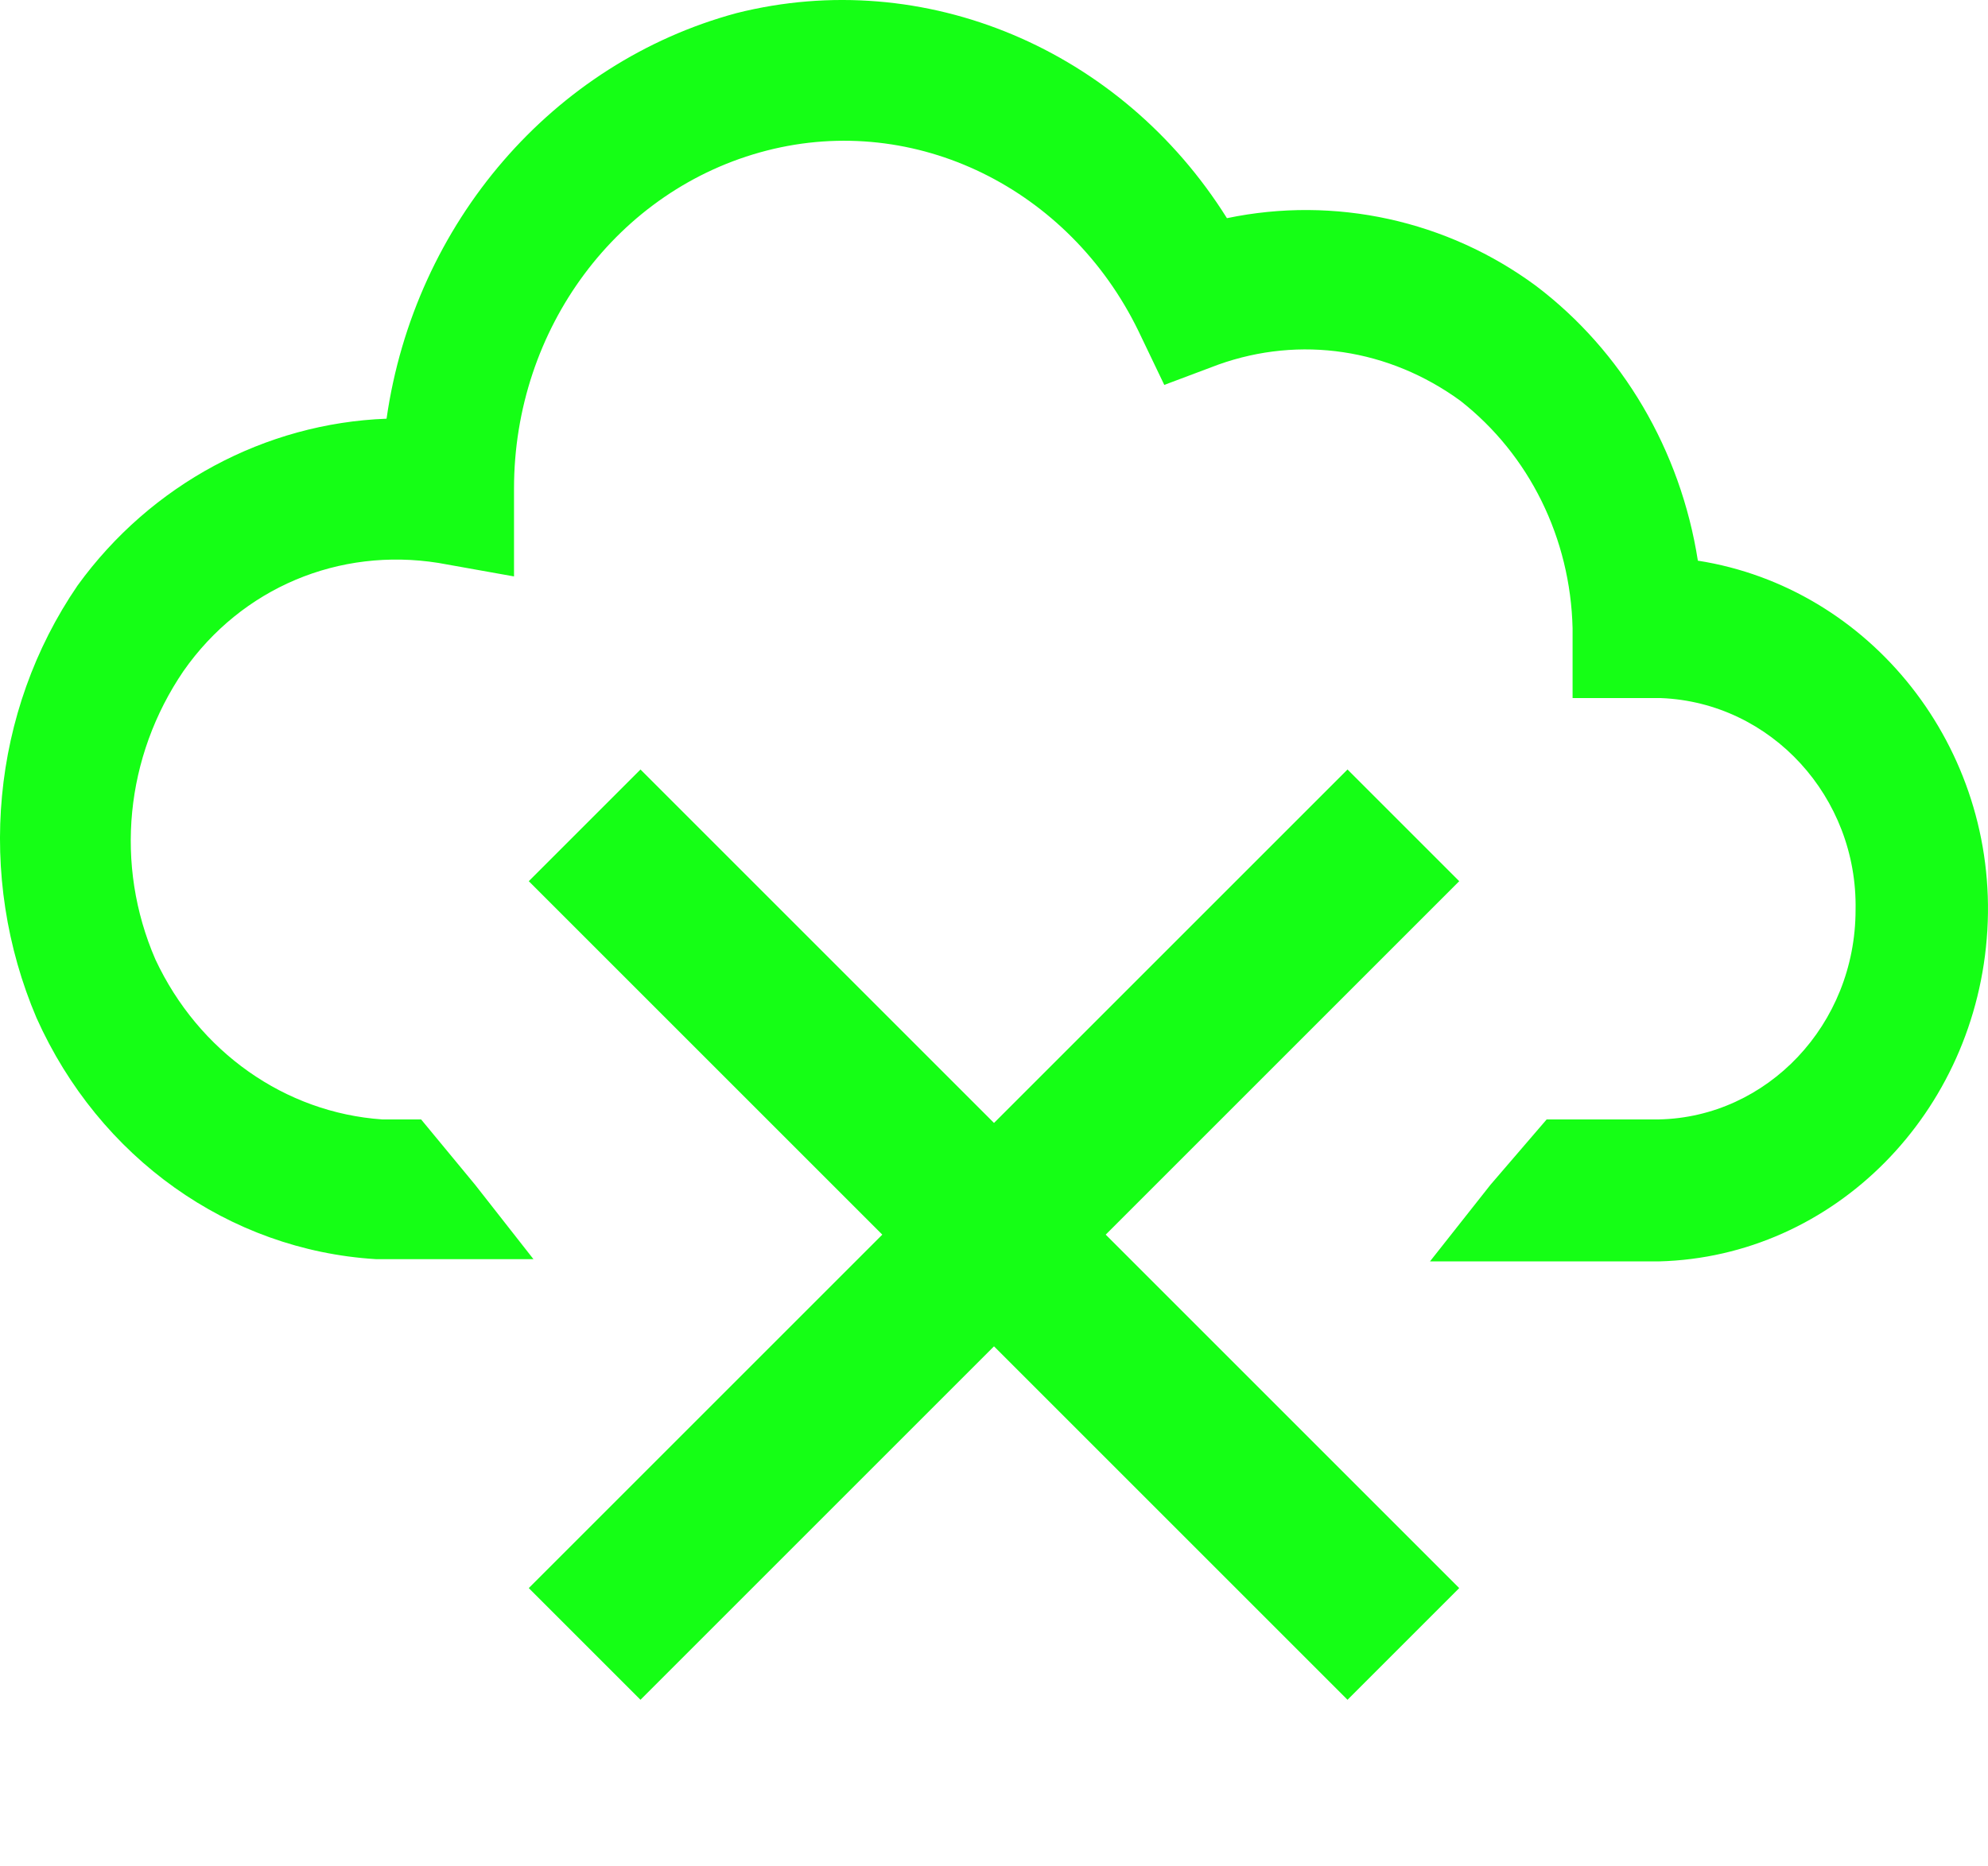
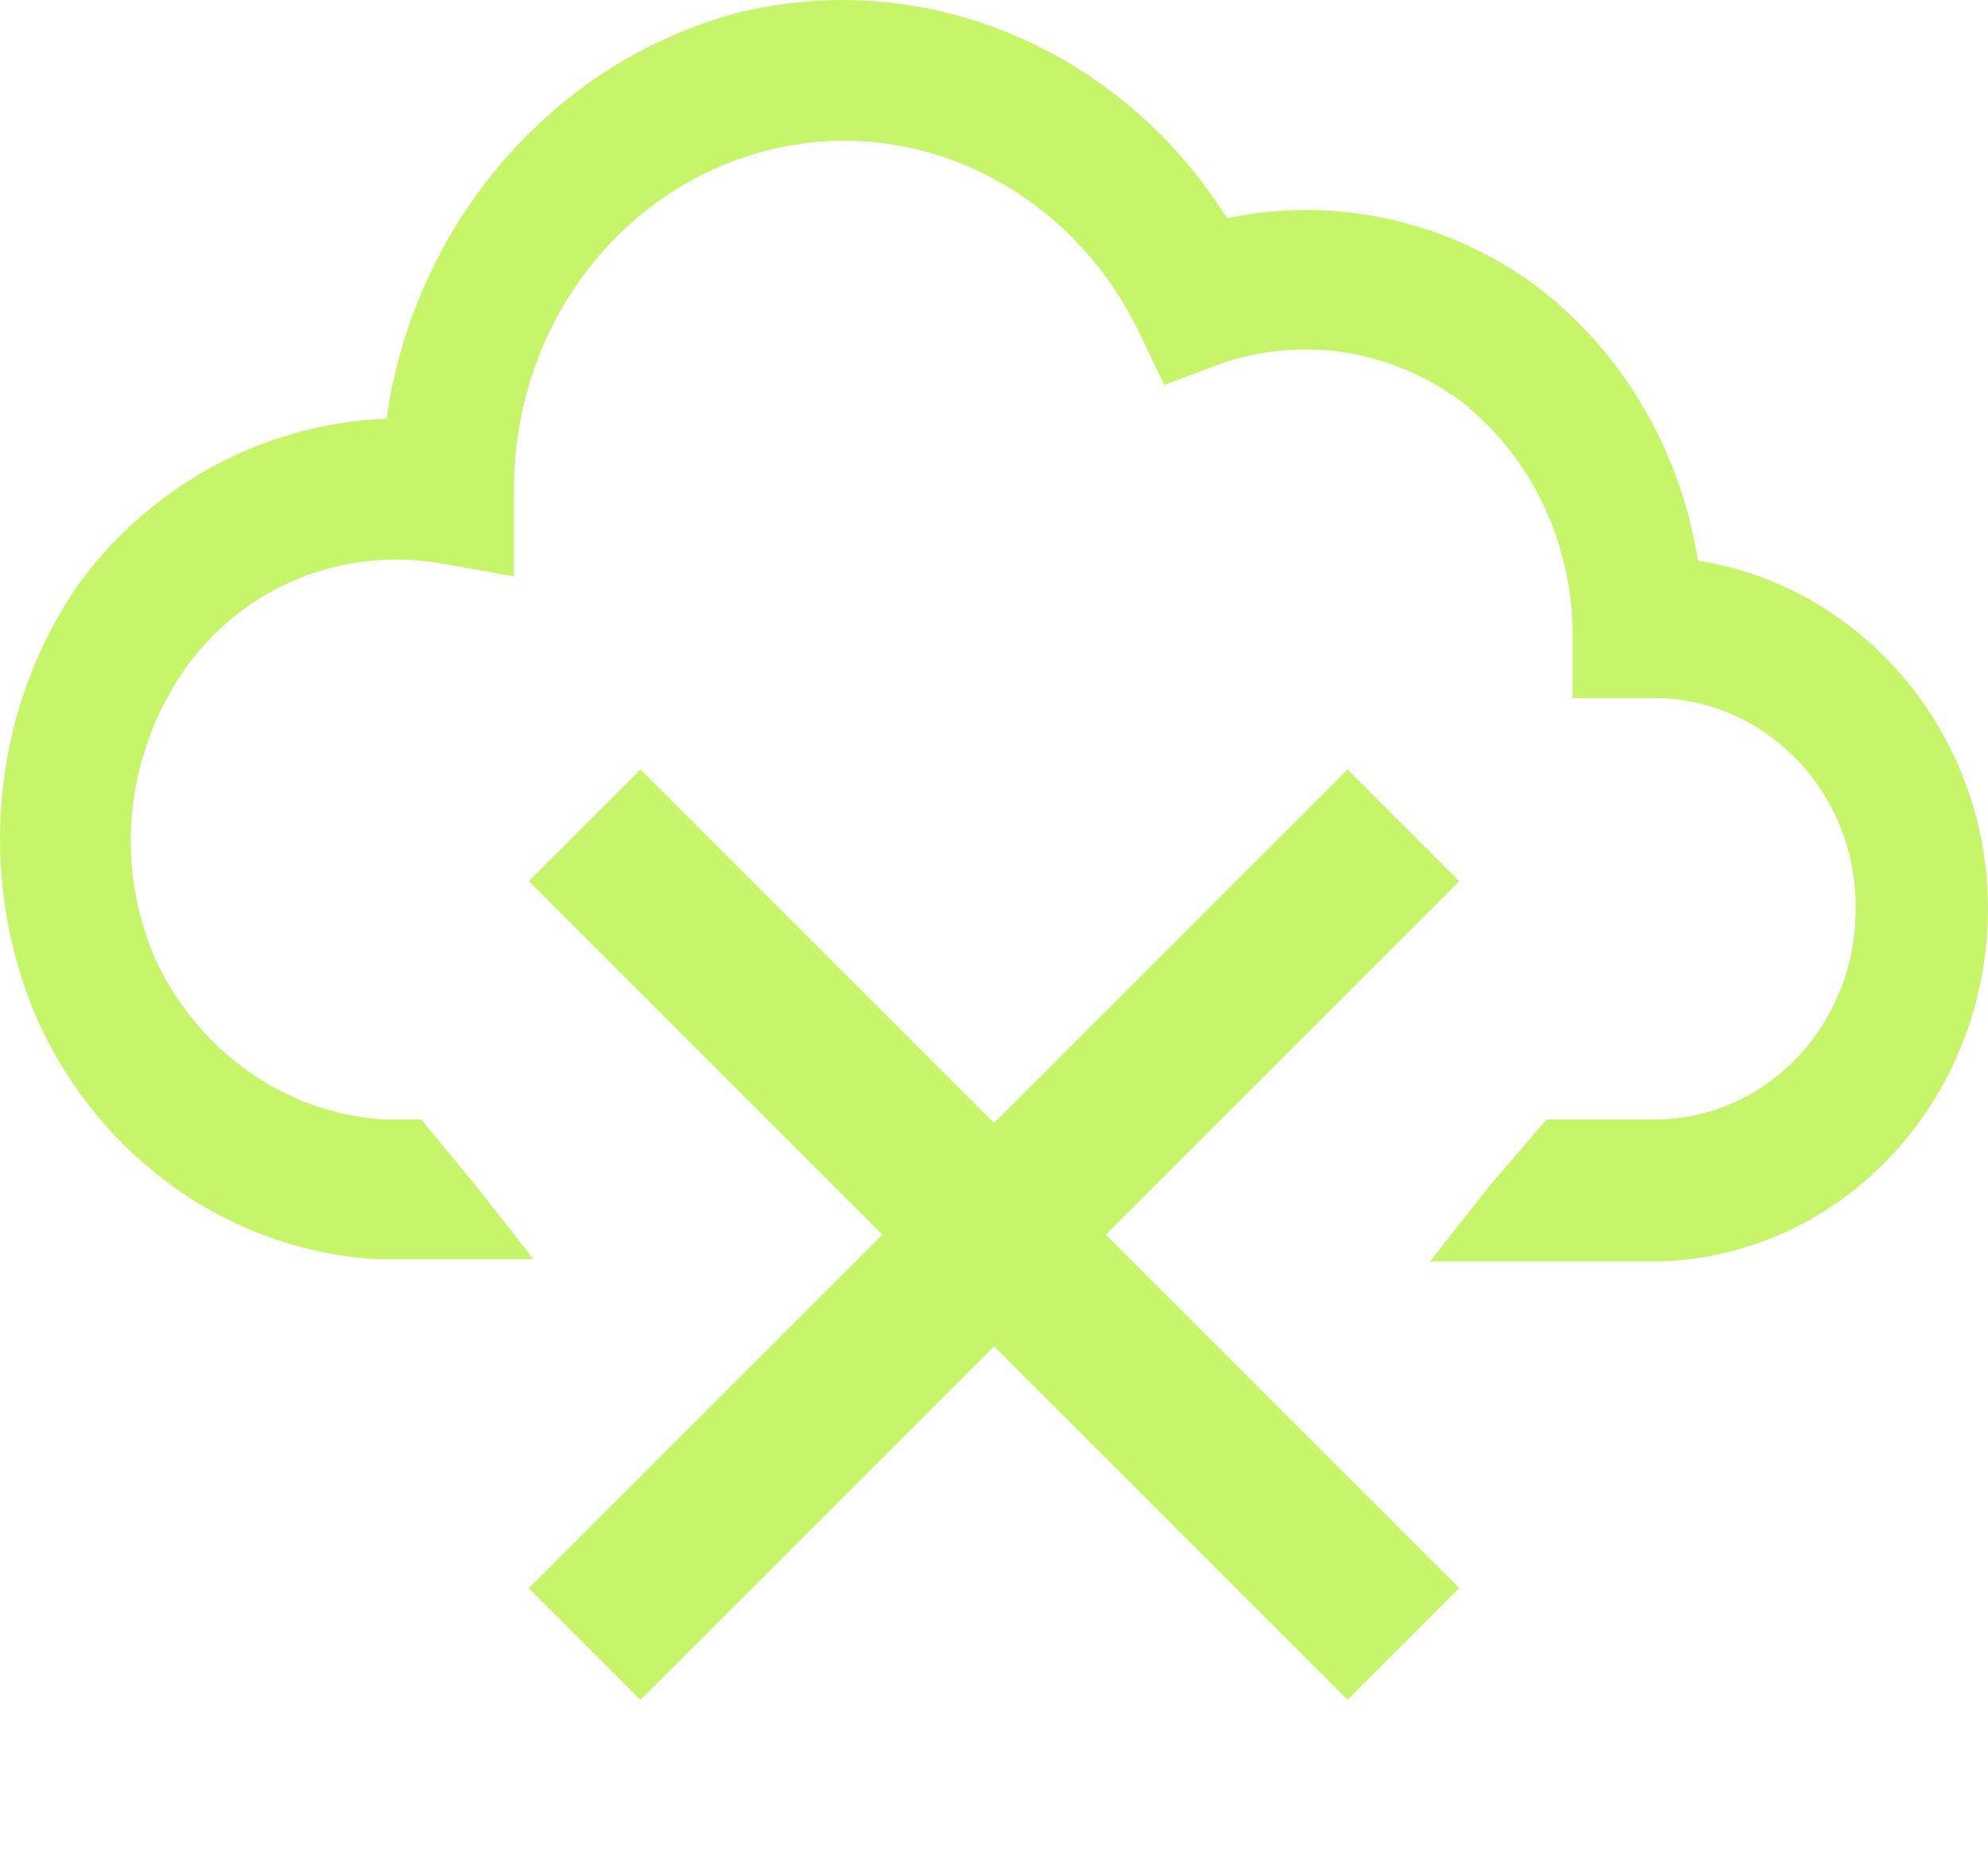
<svg xmlns="http://www.w3.org/2000/svg" width="520" height="488" xml:space="preserve" overflow="hidden">
  <defs>
    <clipPath id="clip0">
      <rect x="2082" y="1324" width="520" height="488" />
    </clipPath>
  </defs>
  <g clip-path="url(#clip0)" transform="translate(-2082 -1324)">
-     <path d="M2526.11 1470.68C2521.59 1441.79 2506.33 1415.85 2483.73 1398.76 2460.56 1381.67 2431.18 1375.18 2402.93 1381.08 2375.24 1336.87 2323.81 1315.06 2274.65 1327.43 2226.62 1340.4 2190.46 1382.26 2183.11 1433.54 2151.47 1434.72 2121.52 1450.63 2102.3 1477.16 2079.7 1510.17 2075.74 1553.2 2091.57 1590.34 2107.95 1626.88 2141.86 1651.05 2180.28 1653.41L2221.53 1653.41 2206.28 1633.96 2192.15 1616.86 2181.98 1616.86C2156.55 1615.1 2133.95 1599.18 2122.65 1575.01 2111.91 1550.25 2114.74 1521.96 2129.99 1499.56 2145.25 1477.75 2170.68 1467.14 2196.67 1471.27L2216.45 1474.8 2216.45 1451.81C2216.45 1409.96 2243.57 1373.41 2282.56 1363.39 2321.55 1353.37 2361.67 1373.41 2379.76 1410.55L2386.54 1424.7 2400.67 1419.39C2422.14 1411.73 2445.31 1415.27 2463.95 1428.82 2482.04 1442.97 2492.77 1464.78 2493.34 1488.36L2493.34 1506.63 2516.51 1506.63C2545.33 1507.81 2567.93 1532.57 2567.36 1562.04 2567.36 1592.11 2544.2 1616.27 2515.94 1616.86L2486.56 1616.86 2471.86 1633.96 2456.04 1654 2515.94 1654C2561.71 1652.82 2599.01 1615.1 2601.83 1567.35 2604.66 1519.6 2571.32 1477.75 2526.11 1470.68Z" fill="#15FF15" fill-rule="evenodd" />
+     <path d="M2526.11 1470.68C2521.59 1441.79 2506.33 1415.85 2483.73 1398.76 2460.56 1381.67 2431.18 1375.18 2402.93 1381.08 2375.24 1336.87 2323.81 1315.06 2274.65 1327.43 2226.62 1340.4 2190.46 1382.26 2183.11 1433.54 2151.47 1434.72 2121.52 1450.63 2102.3 1477.16 2079.7 1510.17 2075.74 1553.2 2091.57 1590.34 2107.95 1626.88 2141.86 1651.05 2180.28 1653.41L2221.53 1653.41 2206.28 1633.96 2192.15 1616.86 2181.98 1616.86C2156.55 1615.1 2133.95 1599.18 2122.65 1575.01 2111.91 1550.25 2114.74 1521.96 2129.99 1499.56 2145.25 1477.75 2170.68 1467.14 2196.67 1471.27L2216.45 1474.8 2216.45 1451.81C2216.45 1409.96 2243.57 1373.41 2282.56 1363.39 2321.55 1353.37 2361.67 1373.41 2379.76 1410.55L2386.54 1424.7 2400.67 1419.39C2422.14 1411.73 2445.31 1415.27 2463.95 1428.82 2482.04 1442.97 2492.77 1464.78 2493.34 1488.36L2493.34 1506.63 2516.51 1506.63C2545.33 1507.81 2567.93 1532.57 2567.36 1562.04 2567.36 1592.11 2544.2 1616.27 2515.94 1616.86L2486.56 1616.86 2471.86 1633.96 2456.04 1654 2515.94 1654C2561.71 1652.82 2599.01 1615.1 2601.83 1567.35 2604.66 1519.6 2571.32 1477.75 2526.11 1470.68Z" fill="#c6f56a" fill-rule="evenodd" />
    <g>
      <g>
        <g>
-           <path d="M2463.69 1554.53 2434.47 1525.31 2342 1617.78 2249.53 1525.31 2220.31 1554.53 2312.78 1647 2220.31 1739.47 2249.53 1768.69 2342 1676.22 2434.47 1768.69 2463.69 1739.47 2371.22 1647Z" fill="#15FF15" />
+           <path d="M2463.69 1554.53 2434.47 1525.31 2342 1617.78 2249.53 1525.31 2220.31 1554.53 2312.78 1647 2220.31 1739.47 2249.53 1768.69 2342 1676.22 2434.47 1768.69 2463.69 1739.47 2371.22 1647Z" fill="#c6f56a" />
        </g>
      </g>
    </g>
  </g>
</svg>
